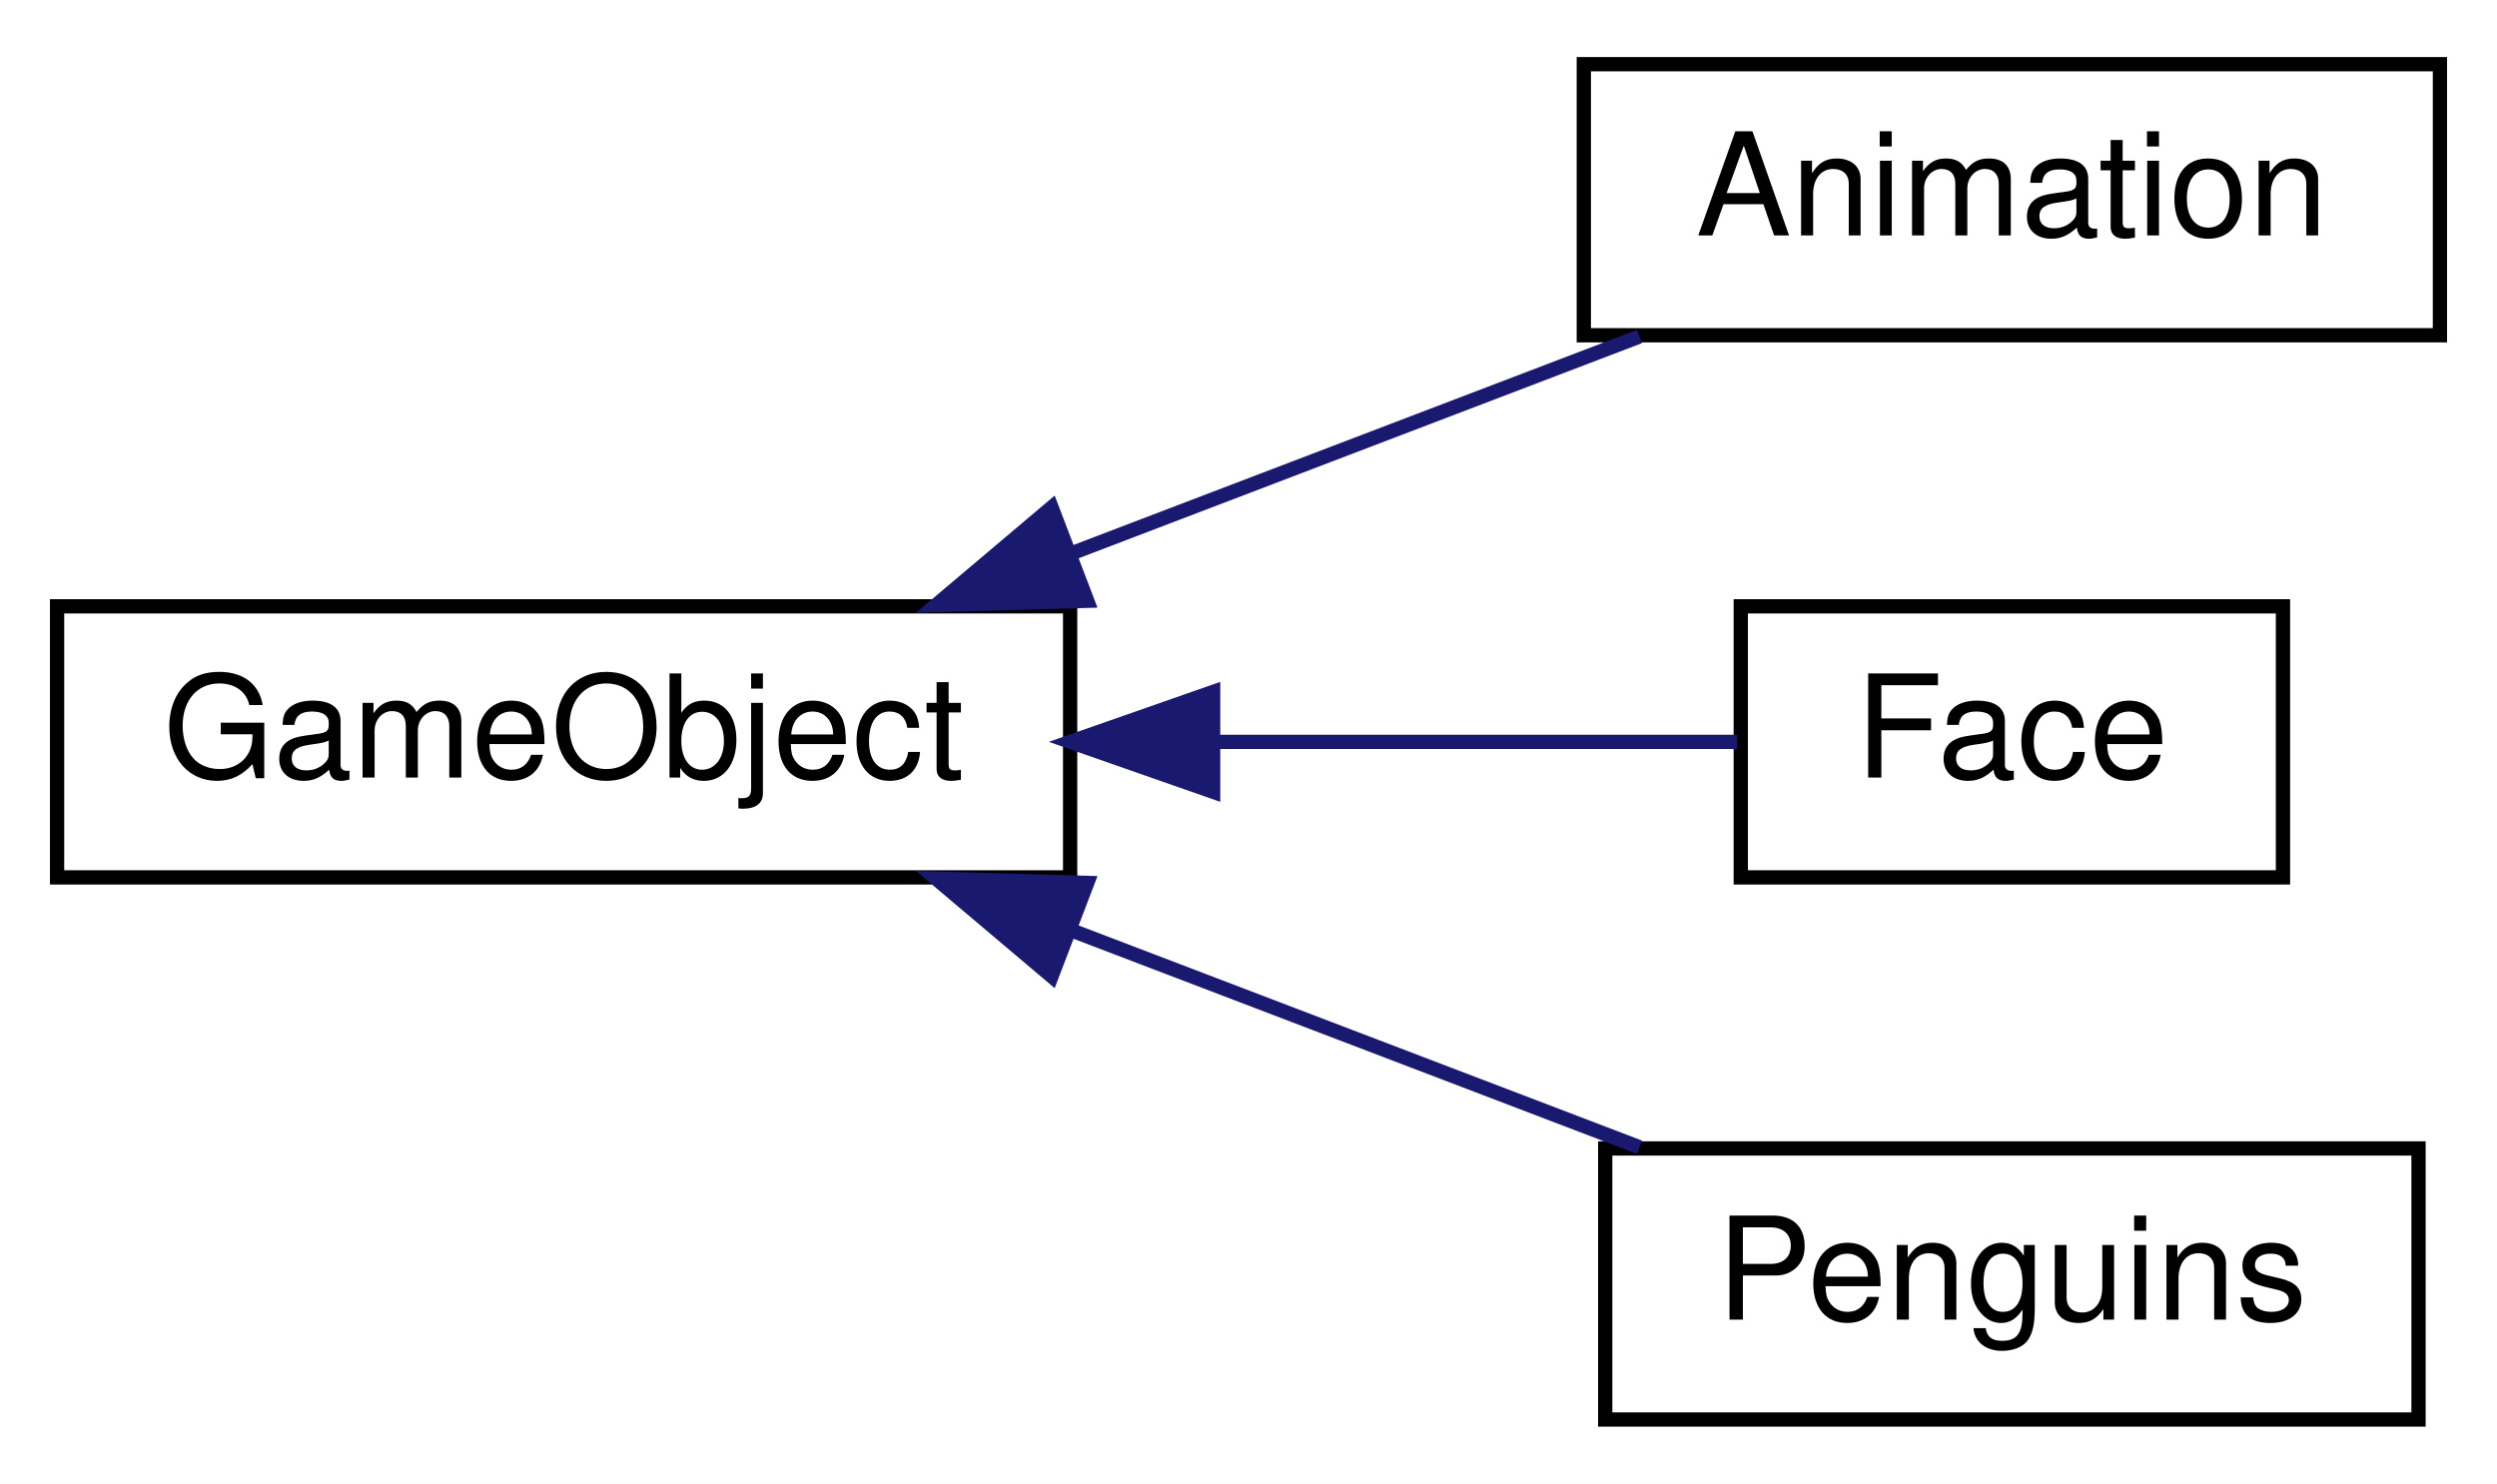
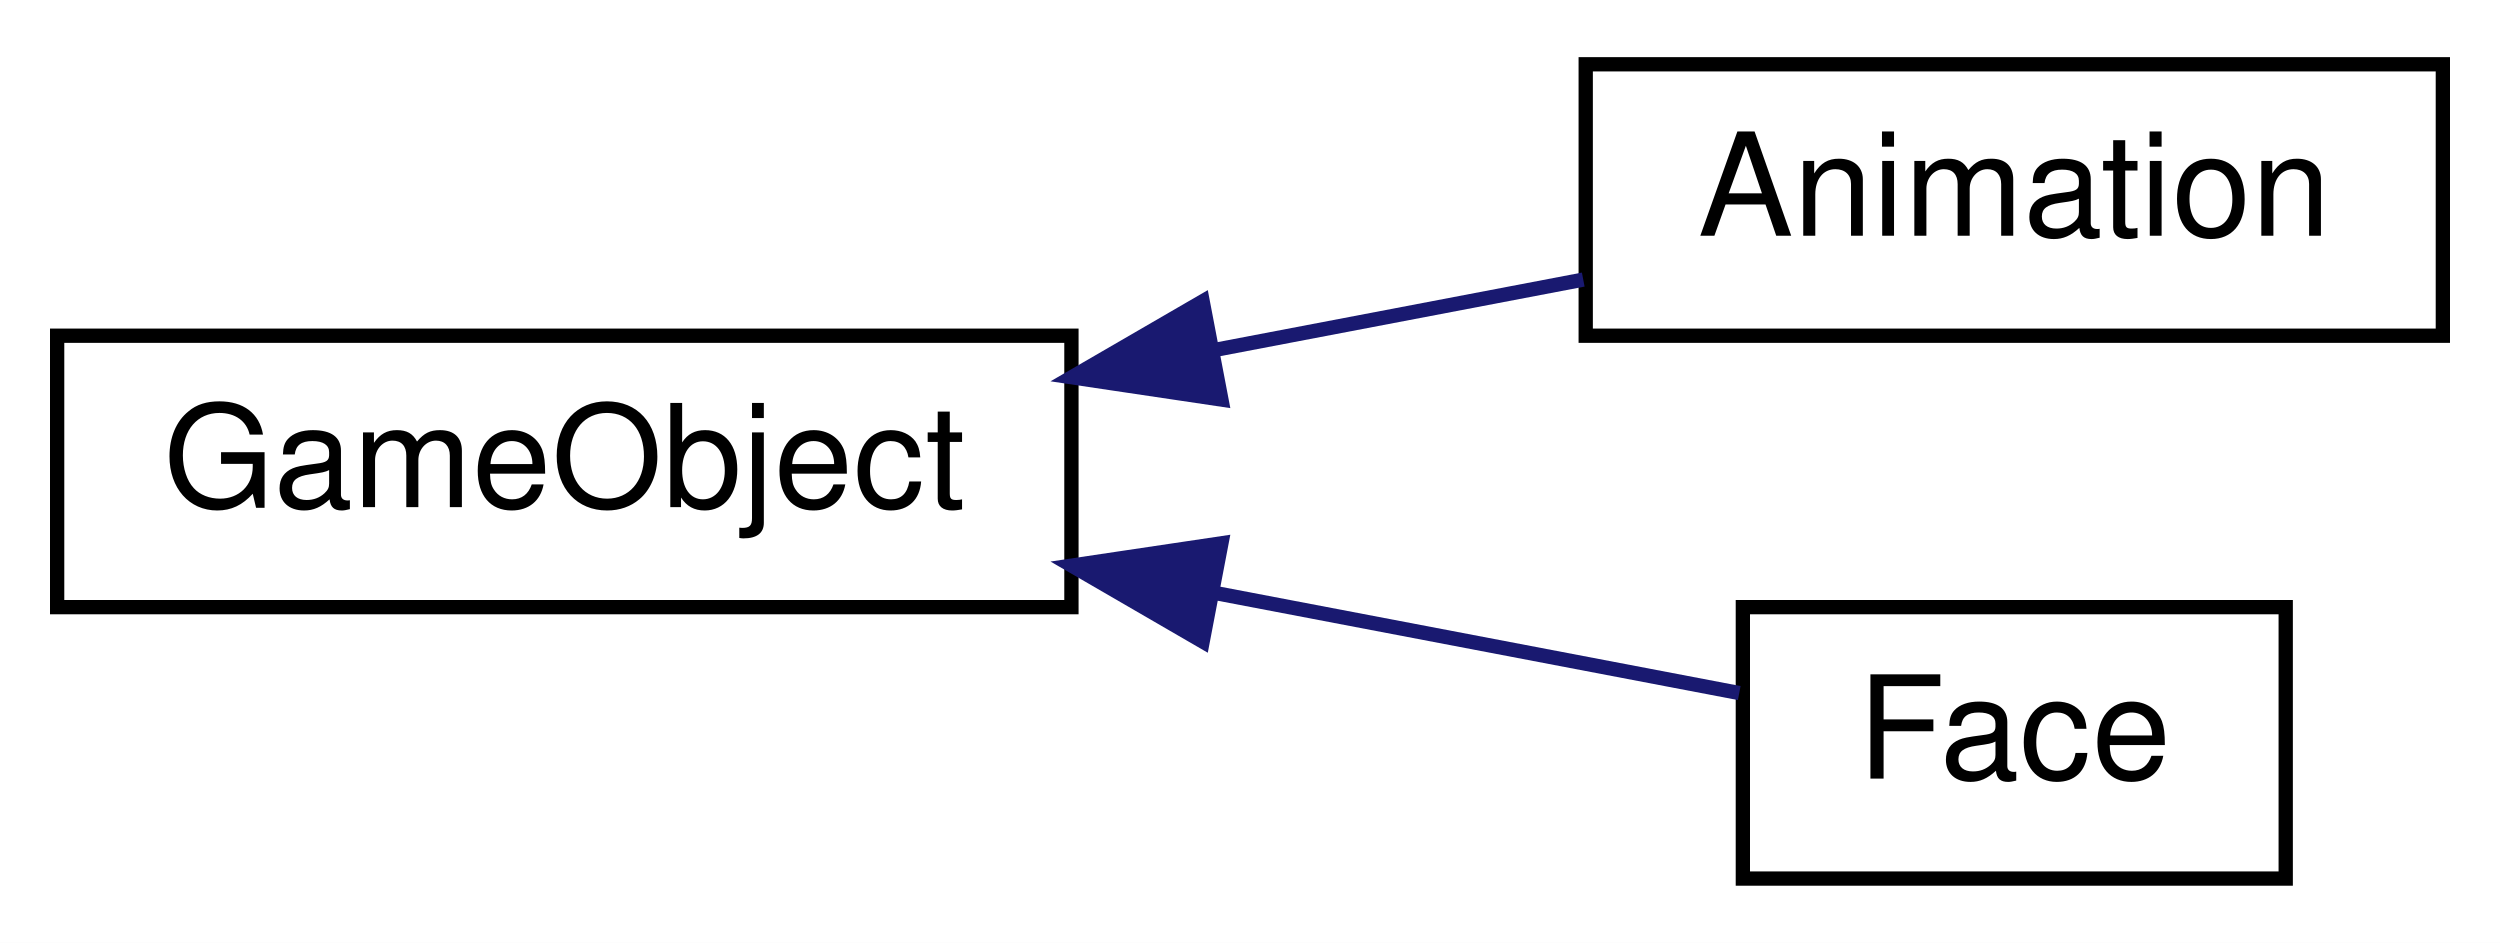
- <svg xmlns="http://www.w3.org/2000/svg" xmlns:xlink="http://www.w3.org/1999/xlink" width="175pt" height="104pt" viewBox="0.00 0.00 175.00 104.00">
-   <g id="graph0" class="graph" transform="scale(1 1) rotate(0) translate(4 100)">
-     <polygon fill="white" stroke="none" points="-4,4 -4,-100 171,-100 171,4 -4,4" />
+ <svg xmlns="http://www.w3.org/2000/svg" xmlns:xlink="http://www.w3.org/1999/xlink" width="175pt" height="66pt" viewBox="0.00 0.00 175.00 66.00">
+   <g id="graph0" class="graph" transform="scale(1 1) rotate(0) translate(4 62)">
+     <polygon fill="white" stroke="none" points="-4,4 -4,-62 171,-62 171,4 -4,4" />
    <g id="node1" class="node">
      <g id="a_node1">
        <a xlink:href="classGameObject.html" target="_top" xlink:title="GameObject">
-           <polygon fill="white" stroke="black" points="0,-38.5 0,-57.5 71,-57.5 71,-38.5 0,-38.5" />
-           <text text-anchor="middle" x="35.5" y="-45.5" font-family="Helvetica,sans-Serif" font-size="10.00">GameObject</text>
+           <polygon fill="white" stroke="black" points="0,-19.5 0,-38.5 71,-38.5 71,-19.5 0,-19.5" />
+           <text text-anchor="middle" x="35.5" y="-26.5" font-family="Helvetica,sans-Serif" font-size="10.00">GameObject</text>
        </a>
      </g>
    </g>
    <g id="node2" class="node">
      <g id="a_node2">
        <a xlink:href="classAnimation.html" target="_top" xlink:title="Classe que modela animações. ">
-           <polygon fill="white" stroke="black" points="107,-76.5 107,-95.5 167,-95.5 167,-76.5 107,-76.5" />
-           <text text-anchor="middle" x="137" y="-83.5" font-family="Helvetica,sans-Serif" font-size="10.00">Animation</text>
+           <polygon fill="white" stroke="black" points="107,-38.5 107,-57.5 167,-57.5 167,-38.5 107,-38.5" />
+           <text text-anchor="middle" x="137" y="-45.5" font-family="Helvetica,sans-Serif" font-size="10.00">Animation</text>
        </a>
      </g>
    </g>
    <g id="edge1" class="edge">
-       <path fill="none" stroke="midnightblue" d="M71.232,-61.265C84.295,-66.253 98.882,-71.824 110.9,-76.414" />
-       <polygon fill="midnightblue" stroke="midnightblue" points="72.199,-57.887 61.608,-57.589 69.701,-64.427 72.199,-57.887" />
+       <path fill="none" stroke="midnightblue" d="M81.1,-37.517C89.825,-39.183 98.764,-40.89 106.827,-42.429" />
+       <polygon fill="midnightblue" stroke="midnightblue" points="81.5,-34.03 71.021,-35.592 80.187,-40.906 81.5,-34.03" />
    </g>
    <g id="node3" class="node">
      <g id="a_node3">
        <a xlink:href="classFace.html" target="_top" xlink:title="Face">
-           <polygon fill="white" stroke="black" points="118,-38.5 118,-57.5 156,-57.5 156,-38.5 118,-38.5" />
-           <text text-anchor="middle" x="137" y="-45.5" font-family="Helvetica,sans-Serif" font-size="10.00">Face</text>
+           <polygon fill="white" stroke="black" points="118,-0.5 118,-19.5 156,-19.5 156,-0.5 118,-0.5" />
+           <text text-anchor="middle" x="137" y="-7.5" font-family="Helvetica,sans-Serif" font-size="10.00">Face</text>
        </a>
      </g>
    </g>
    <g id="edge2" class="edge">
-       <path fill="none" stroke="midnightblue" d="M81.199,-48C94.096,-48 107.45,-48 117.747,-48" />
-       <polygon fill="midnightblue" stroke="midnightblue" points="81.021,-44.5 71.021,-48 81.021,-51.5 81.021,-44.5" />
-     </g>
-     <g id="node4" class="node">
-       <g id="a_node4">
-         <a xlink:href="classPenguins.html" target="_top" xlink:title="Penguins">
-           <polygon fill="white" stroke="black" points="108.5,-0.5 108.5,-19.5 165.5,-19.5 165.5,-0.5 108.5,-0.5" />
-           <text text-anchor="middle" x="137" y="-7.5" font-family="Helvetica,sans-Serif" font-size="10.00">Penguins</text>
-         </a>
-       </g>
-     </g>
-     <g id="edge3" class="edge">
-       <path fill="none" stroke="midnightblue" d="M71.232,-34.735C84.295,-29.747 98.882,-24.176 110.9,-19.586" />
-       <polygon fill="midnightblue" stroke="midnightblue" points="69.701,-31.573 61.608,-38.411 72.199,-38.113 69.701,-31.573" />
+       <path fill="none" stroke="midnightblue" d="M81.199,-20.465C94.096,-18.002 107.45,-15.452 117.747,-13.486" />
+       <polygon fill="midnightblue" stroke="midnightblue" points="80.187,-17.094 71.021,-22.408 81.5,-23.97 80.187,-17.094" />
    </g>
  </g>
</svg>
